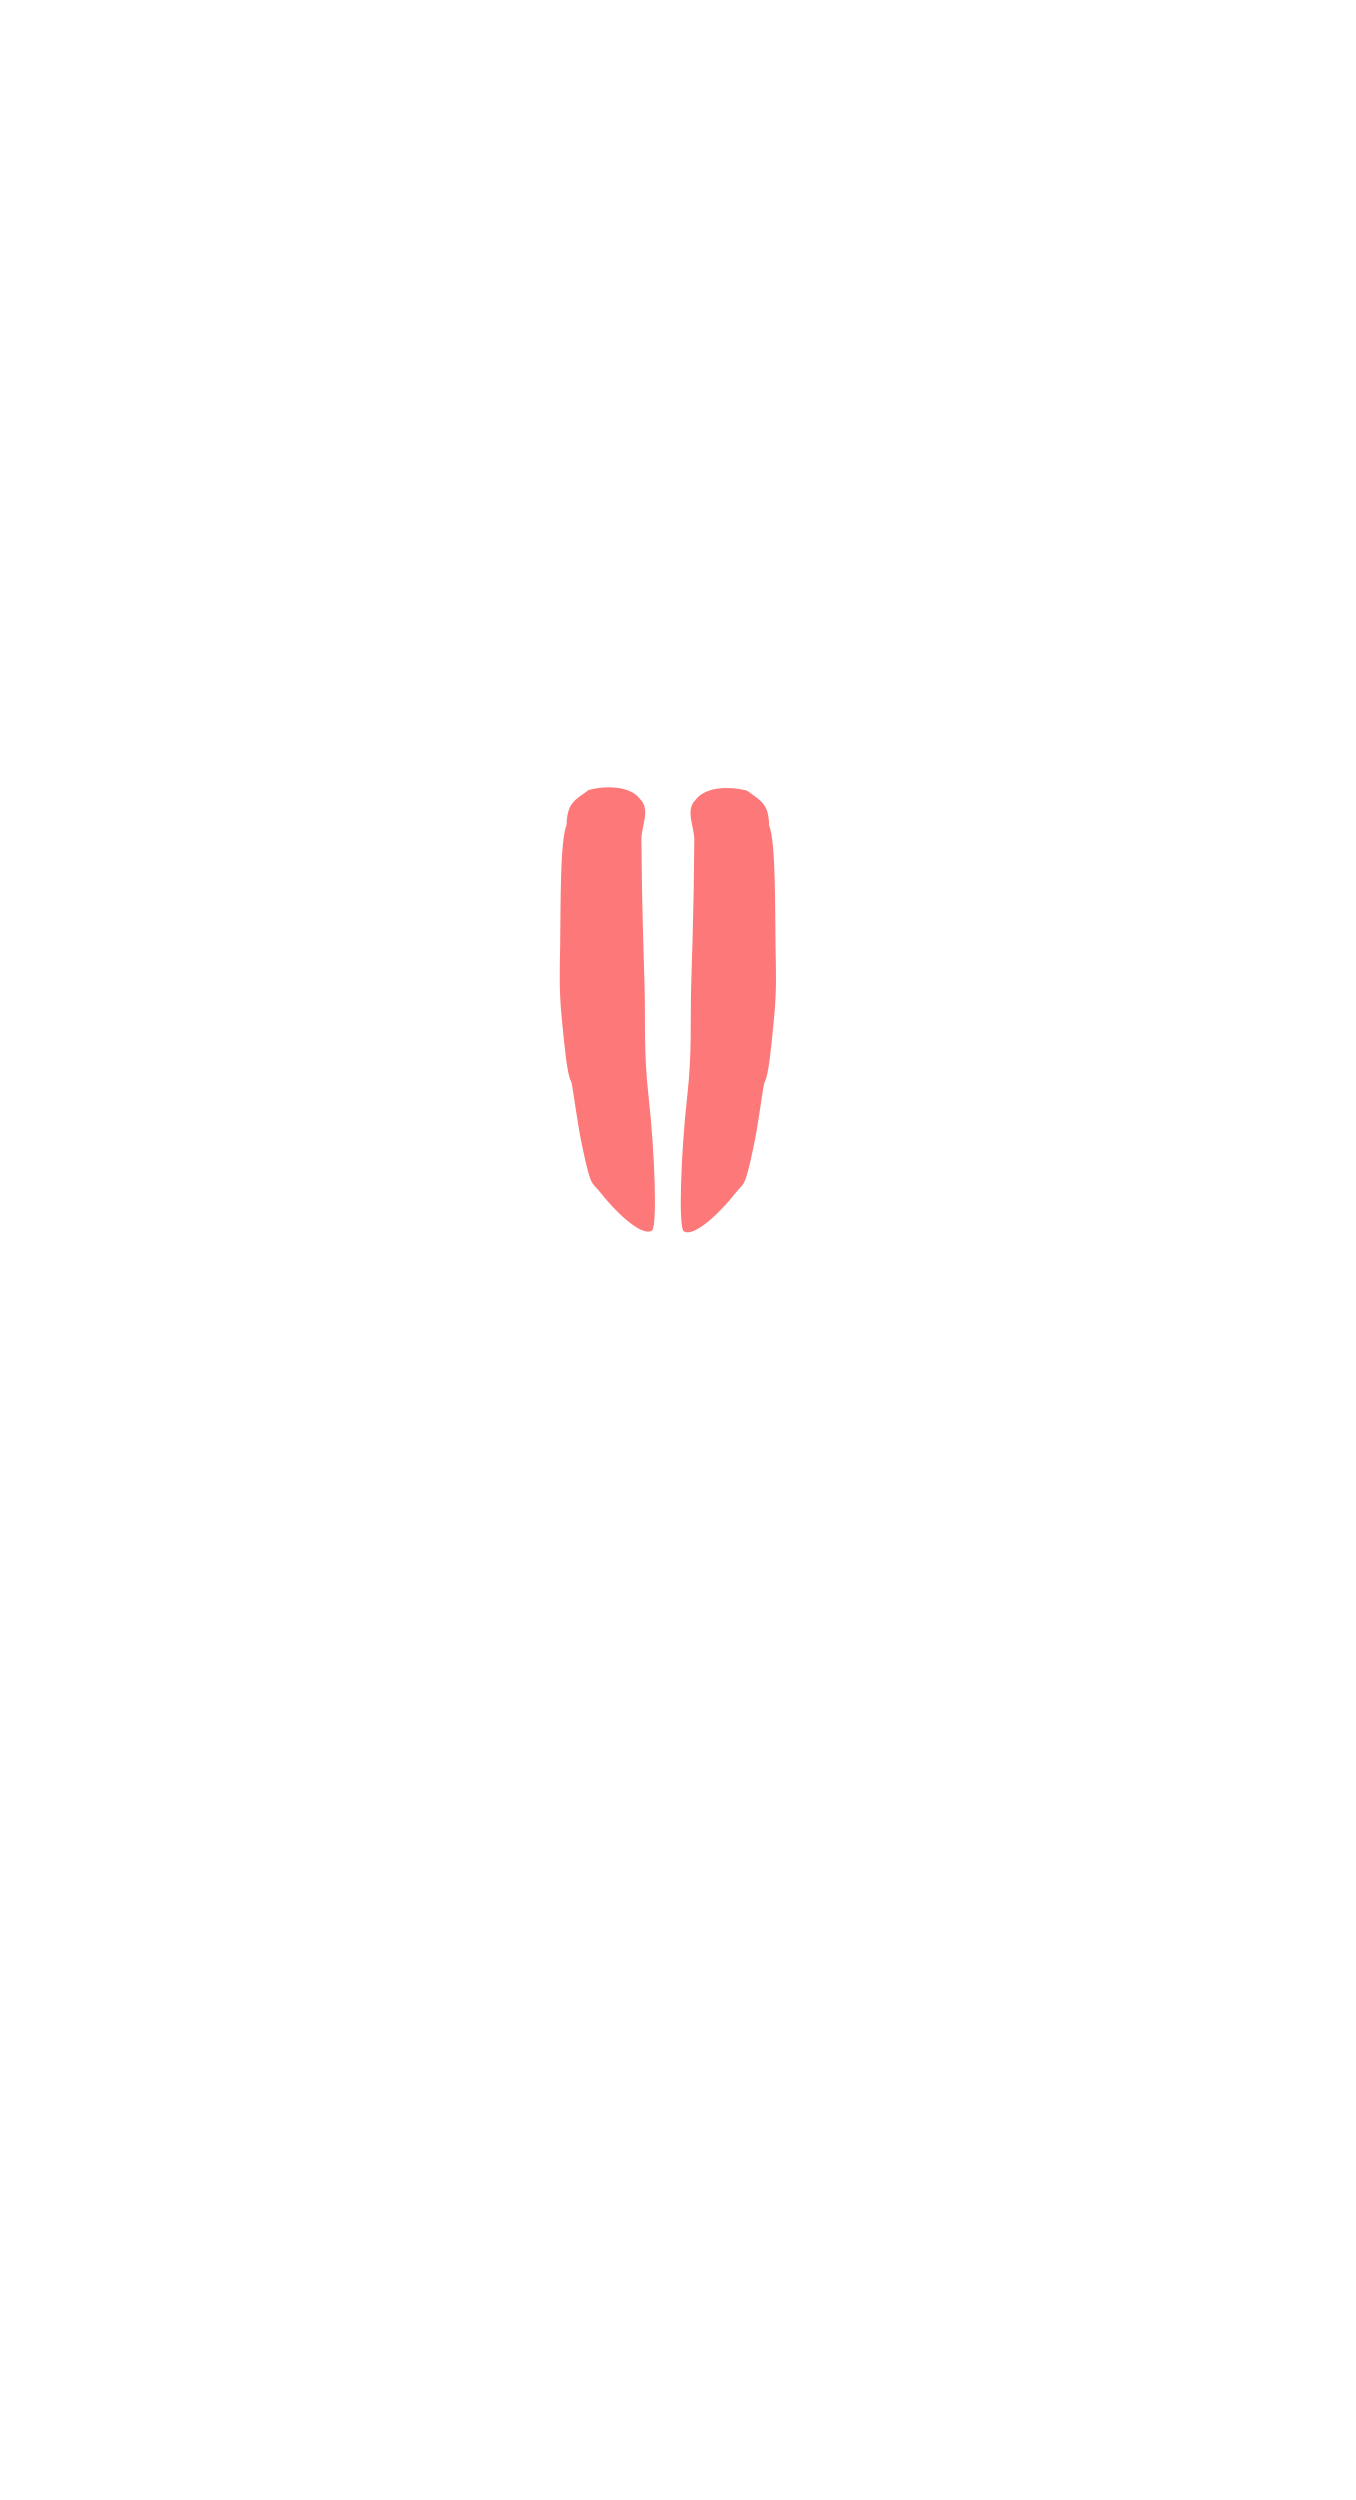
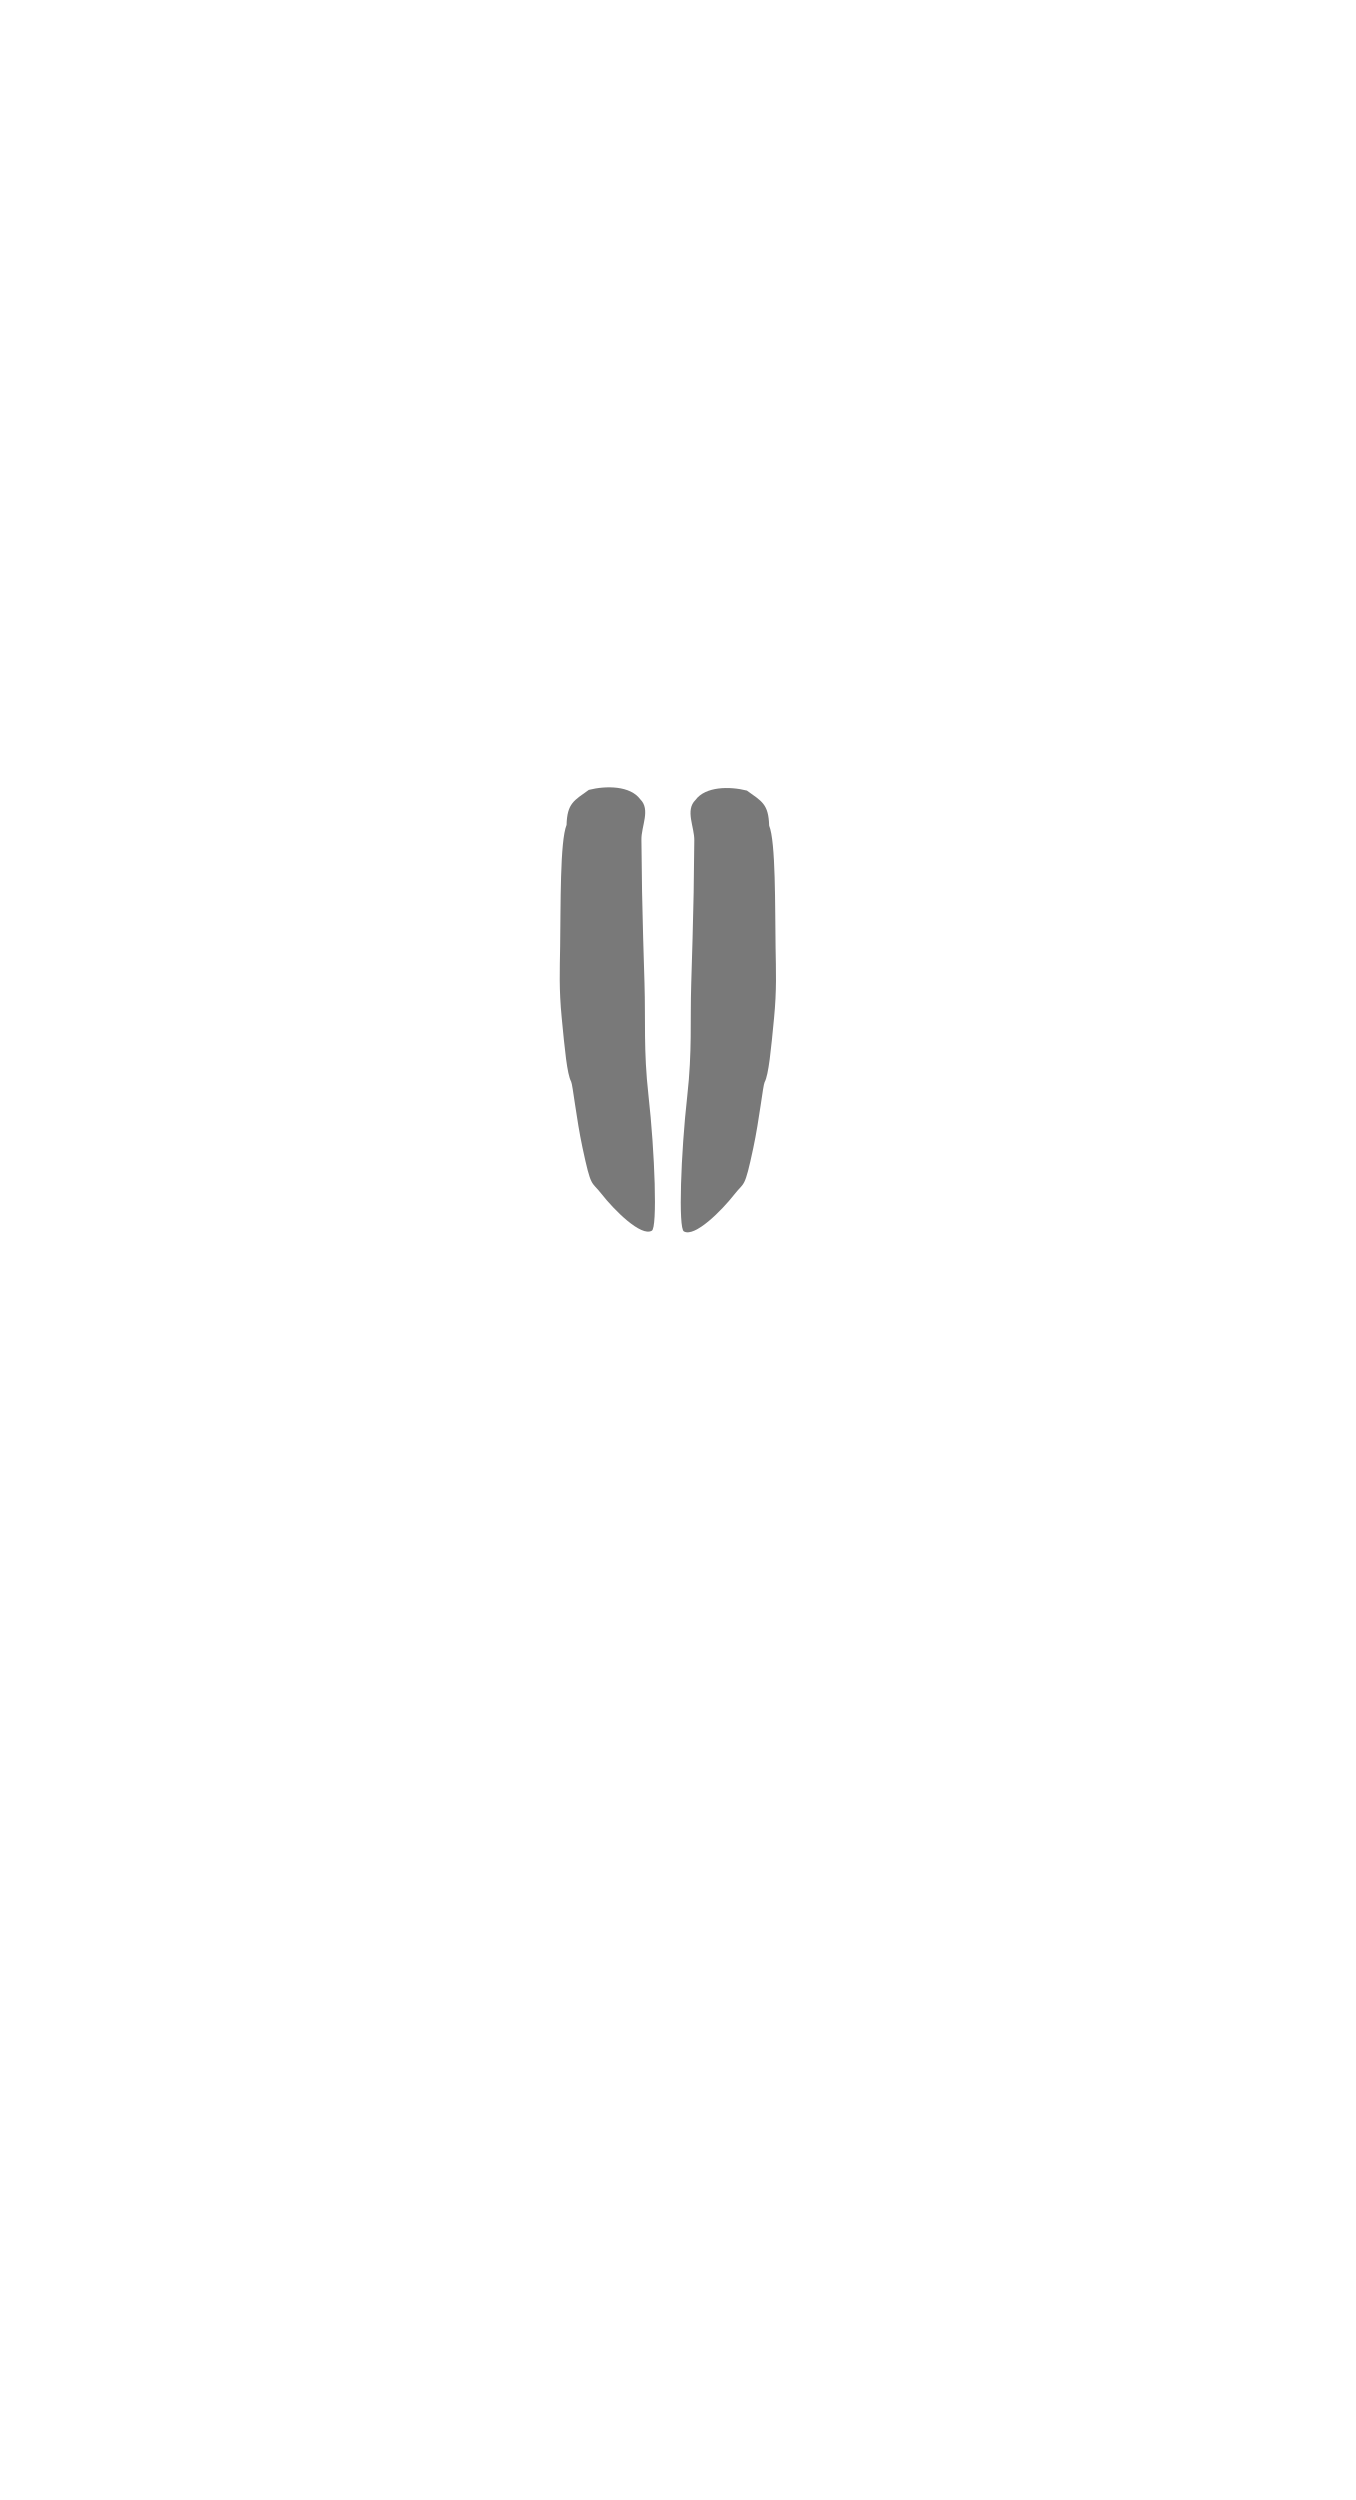
<svg xmlns="http://www.w3.org/2000/svg" width="200" height="369" id="svg2" version="1.1" viewBox="0 0 200 369">
  <defs id="defs4" />
  <g id="layer1" transform="translate(-395.7143,-316.5051)">
-     <path style="opacity:0.524;fill:#fc0000;fill-opacity:1;stroke:none;display:inline" d="m 498.363,434.585 c -1.556,1.52 -0.13,3.988 -0.171,5.982 -0.052,2.554 -0.043,5.11 -0.093,7.665 -0.087,4.51 -0.221,9.018 -0.361,13.527 -0.169,5.483 0.153,9.906 -0.578,16.447 -0.96,8.585 -1.34,19.658 -0.501,20.056 1.589,0.92 5.555,-3.037 7.45,-5.464 1.513,-1.938 1.483,-0.705 2.788,-6.828 0.903,-4.236 1.43,-9.255 1.672,-9.727 0.606,-1.099 0.942,-4.812 1.389,-9.407 0.414,-4.257 0.286,-7.006 0.232,-10.51 -0.092,-5.994 0.036,-15.572 -0.949,-17.959 -0.082,-3.208 -1.11,-3.604 -3.283,-5.173 -2.55,-0.642 -6.119,-0.63 -7.596,1.392 z" id="path2992-9-5" />
-     <path style="opacity:0.524;fill:#fc0000;fill-opacity:1;stroke:none;display:inline" d="m 490.218,434.483 c 1.556,1.52 0.13,3.988 0.171,5.982 0.052,2.554 0.043,5.11 0.093,7.665 0.087,4.51 0.221,9.018 0.361,13.527 0.169,5.483 -0.153,9.906 0.578,16.447 0.96,8.585 1.34,19.658 0.501,20.056 -1.589,0.92 -5.555,-3.037 -7.45,-5.464 -1.513,-1.938 -1.483,-0.705 -2.788,-6.828 -0.903,-4.236 -1.43,-9.255 -1.672,-9.727 -0.606,-1.099 -0.942,-4.812 -1.389,-9.407 -0.414,-4.257 -0.286,-7.006 -0.232,-10.51 0.092,-5.994 -0.036,-15.572 0.949,-17.959 0.082,-3.208 1.11,-3.604 3.283,-5.173 2.55,-0.642 6.119,-0.63 7.596,1.392 z" id="path2992-9-5-5" />
+     <path style="opacity:0.524;fill:currentColor;fill-opacity:1;stroke:none;display:inline" d="m 498.363,434.585 c -1.556,1.52 -0.13,3.988 -0.171,5.982 -0.052,2.554 -0.043,5.11 -0.093,7.665 -0.087,4.51 -0.221,9.018 -0.361,13.527 -0.169,5.483 0.153,9.906 -0.578,16.447 -0.96,8.585 -1.34,19.658 -0.501,20.056 1.589,0.92 5.555,-3.037 7.45,-5.464 1.513,-1.938 1.483,-0.705 2.788,-6.828 0.903,-4.236 1.43,-9.255 1.672,-9.727 0.606,-1.099 0.942,-4.812 1.389,-9.407 0.414,-4.257 0.286,-7.006 0.232,-10.51 -0.092,-5.994 0.036,-15.572 -0.949,-17.959 -0.082,-3.208 -1.11,-3.604 -3.283,-5.173 -2.55,-0.642 -6.119,-0.63 -7.596,1.392 z" id="path2992-9-5" />
+     <path style="opacity:0.524;fill:currentColor;fill-opacity:1;stroke:none;display:inline" d="m 490.218,434.483 c 1.556,1.52 0.13,3.988 0.171,5.982 0.052,2.554 0.043,5.11 0.093,7.665 0.087,4.51 0.221,9.018 0.361,13.527 0.169,5.483 -0.153,9.906 0.578,16.447 0.96,8.585 1.34,19.658 0.501,20.056 -1.589,0.92 -5.555,-3.037 -7.45,-5.464 -1.513,-1.938 -1.483,-0.705 -2.788,-6.828 -0.903,-4.236 -1.43,-9.255 -1.672,-9.727 -0.606,-1.099 -0.942,-4.812 -1.389,-9.407 -0.414,-4.257 -0.286,-7.006 -0.232,-10.51 0.092,-5.994 -0.036,-15.572 0.949,-17.959 0.082,-3.208 1.11,-3.604 3.283,-5.173 2.55,-0.642 6.119,-0.63 7.596,1.392 z" id="path2992-9-5-5" />
  </g>
</svg>
